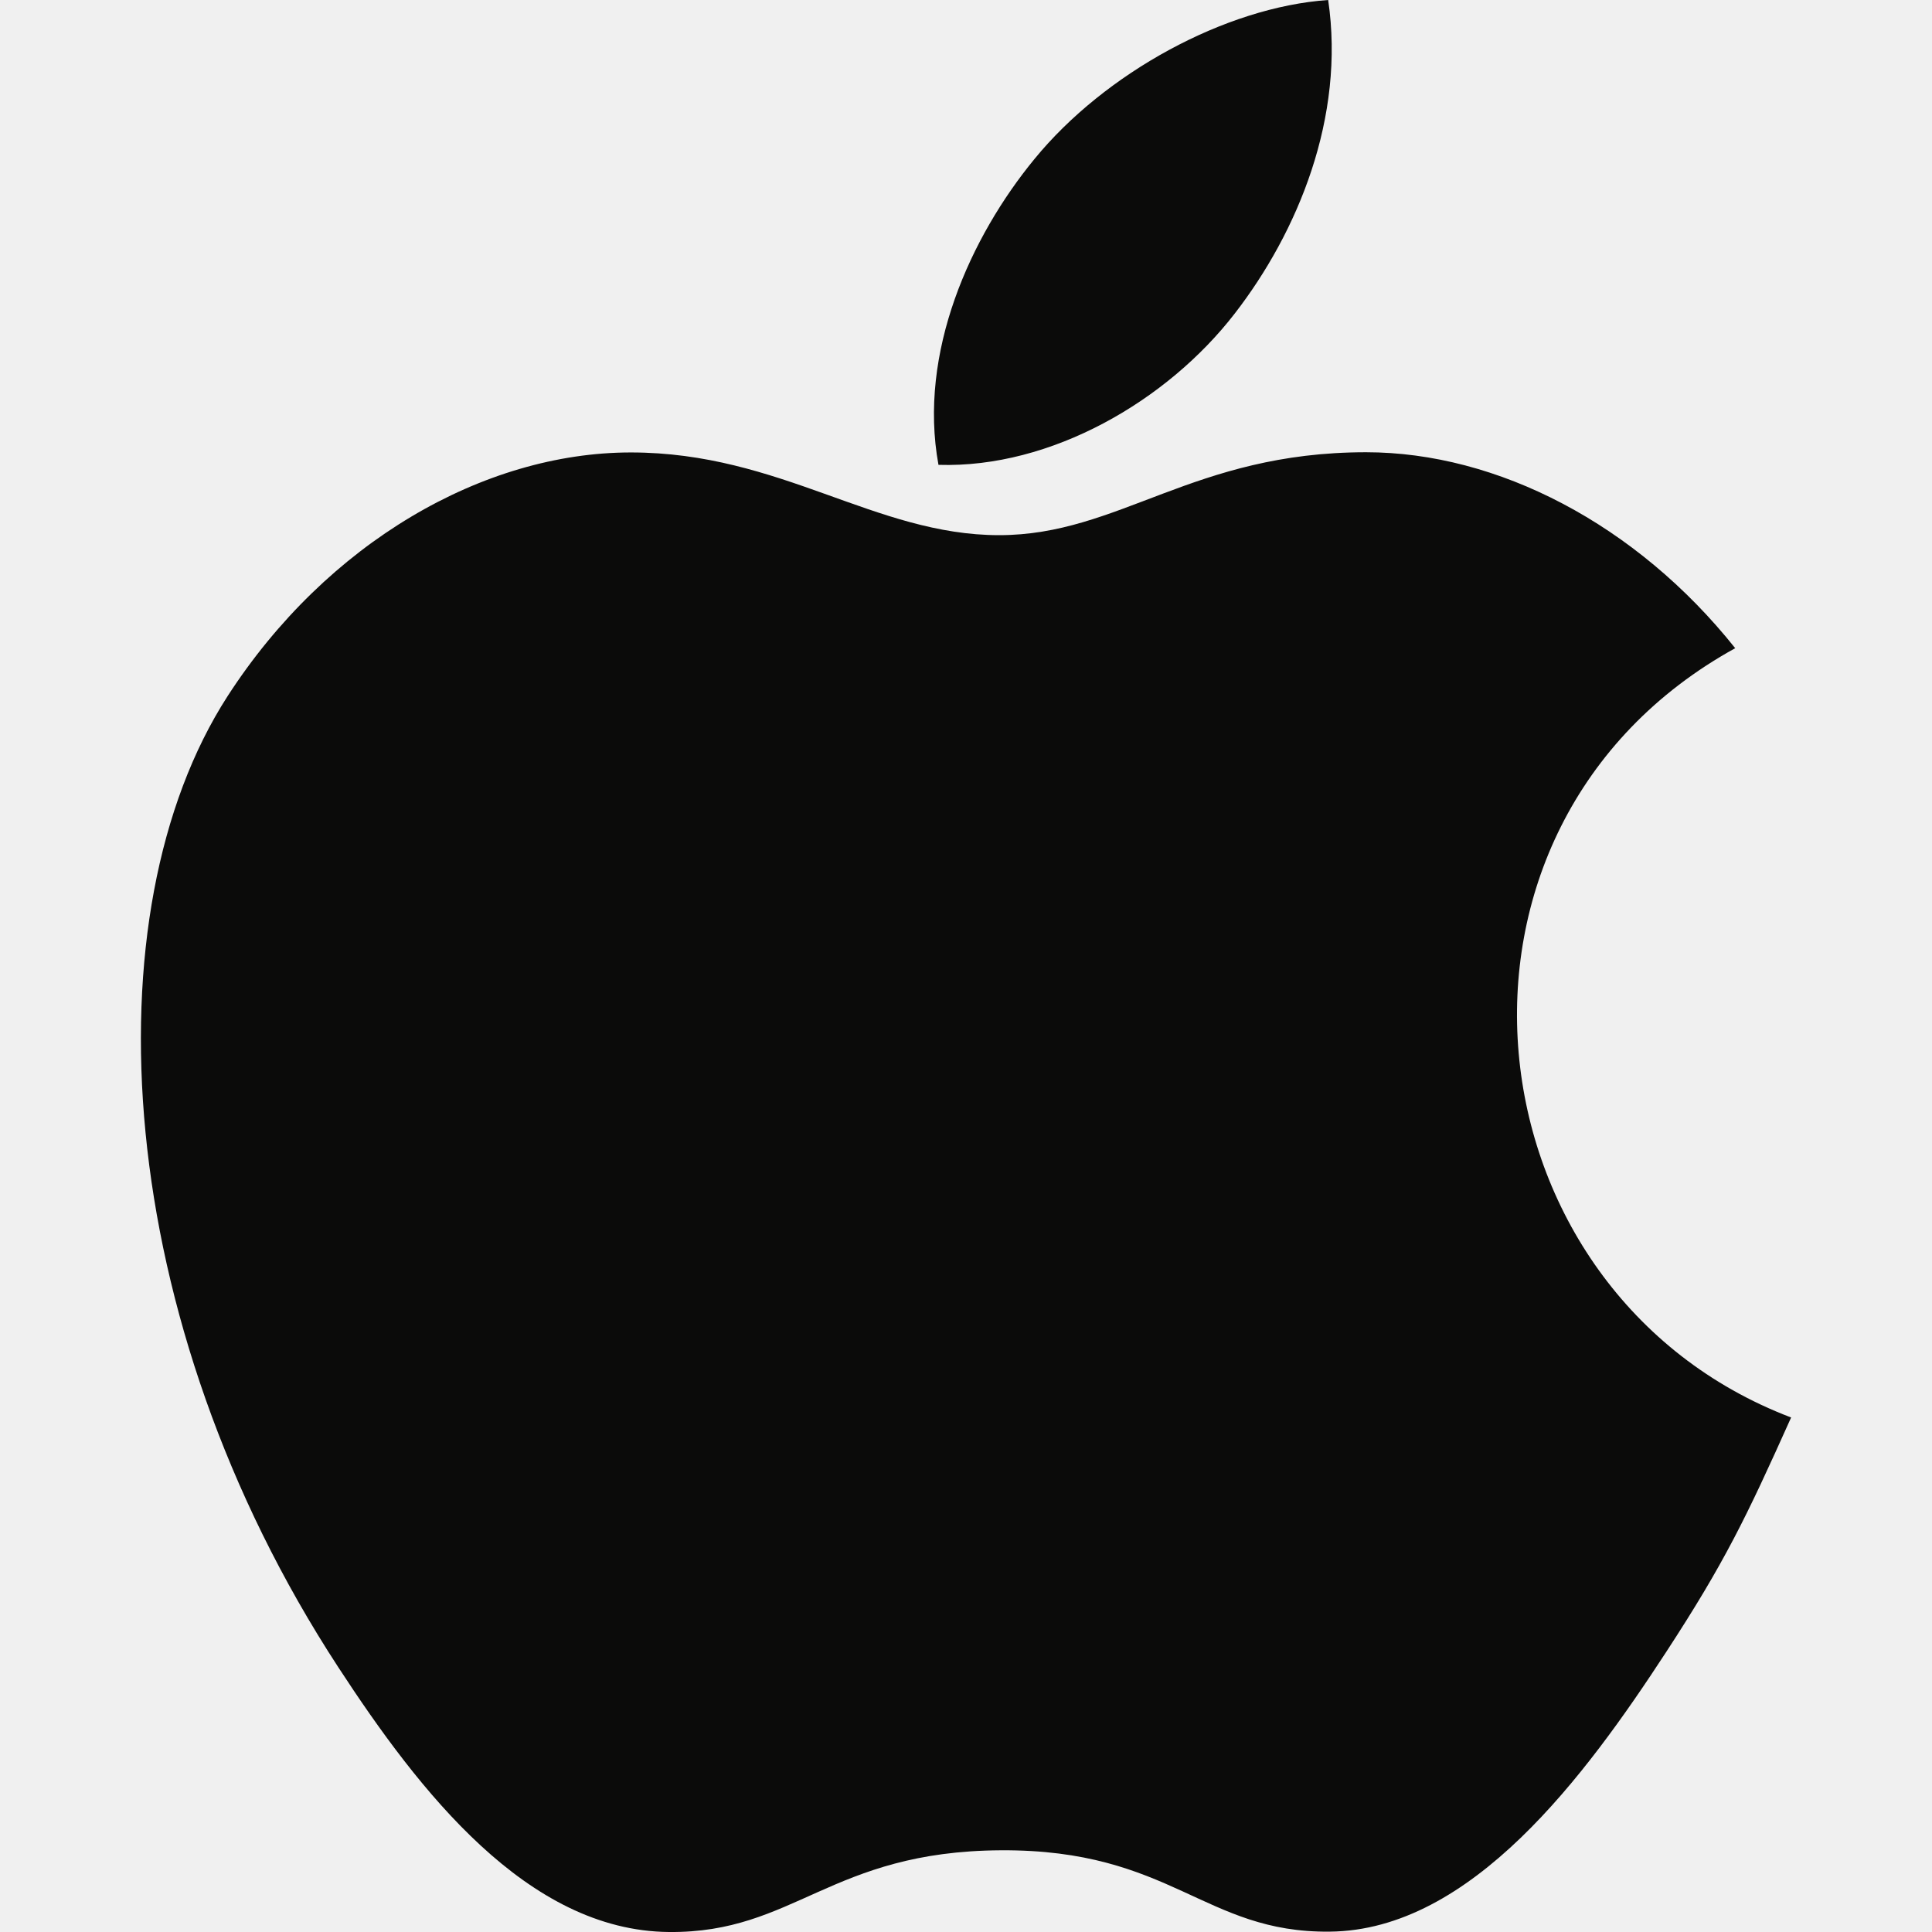
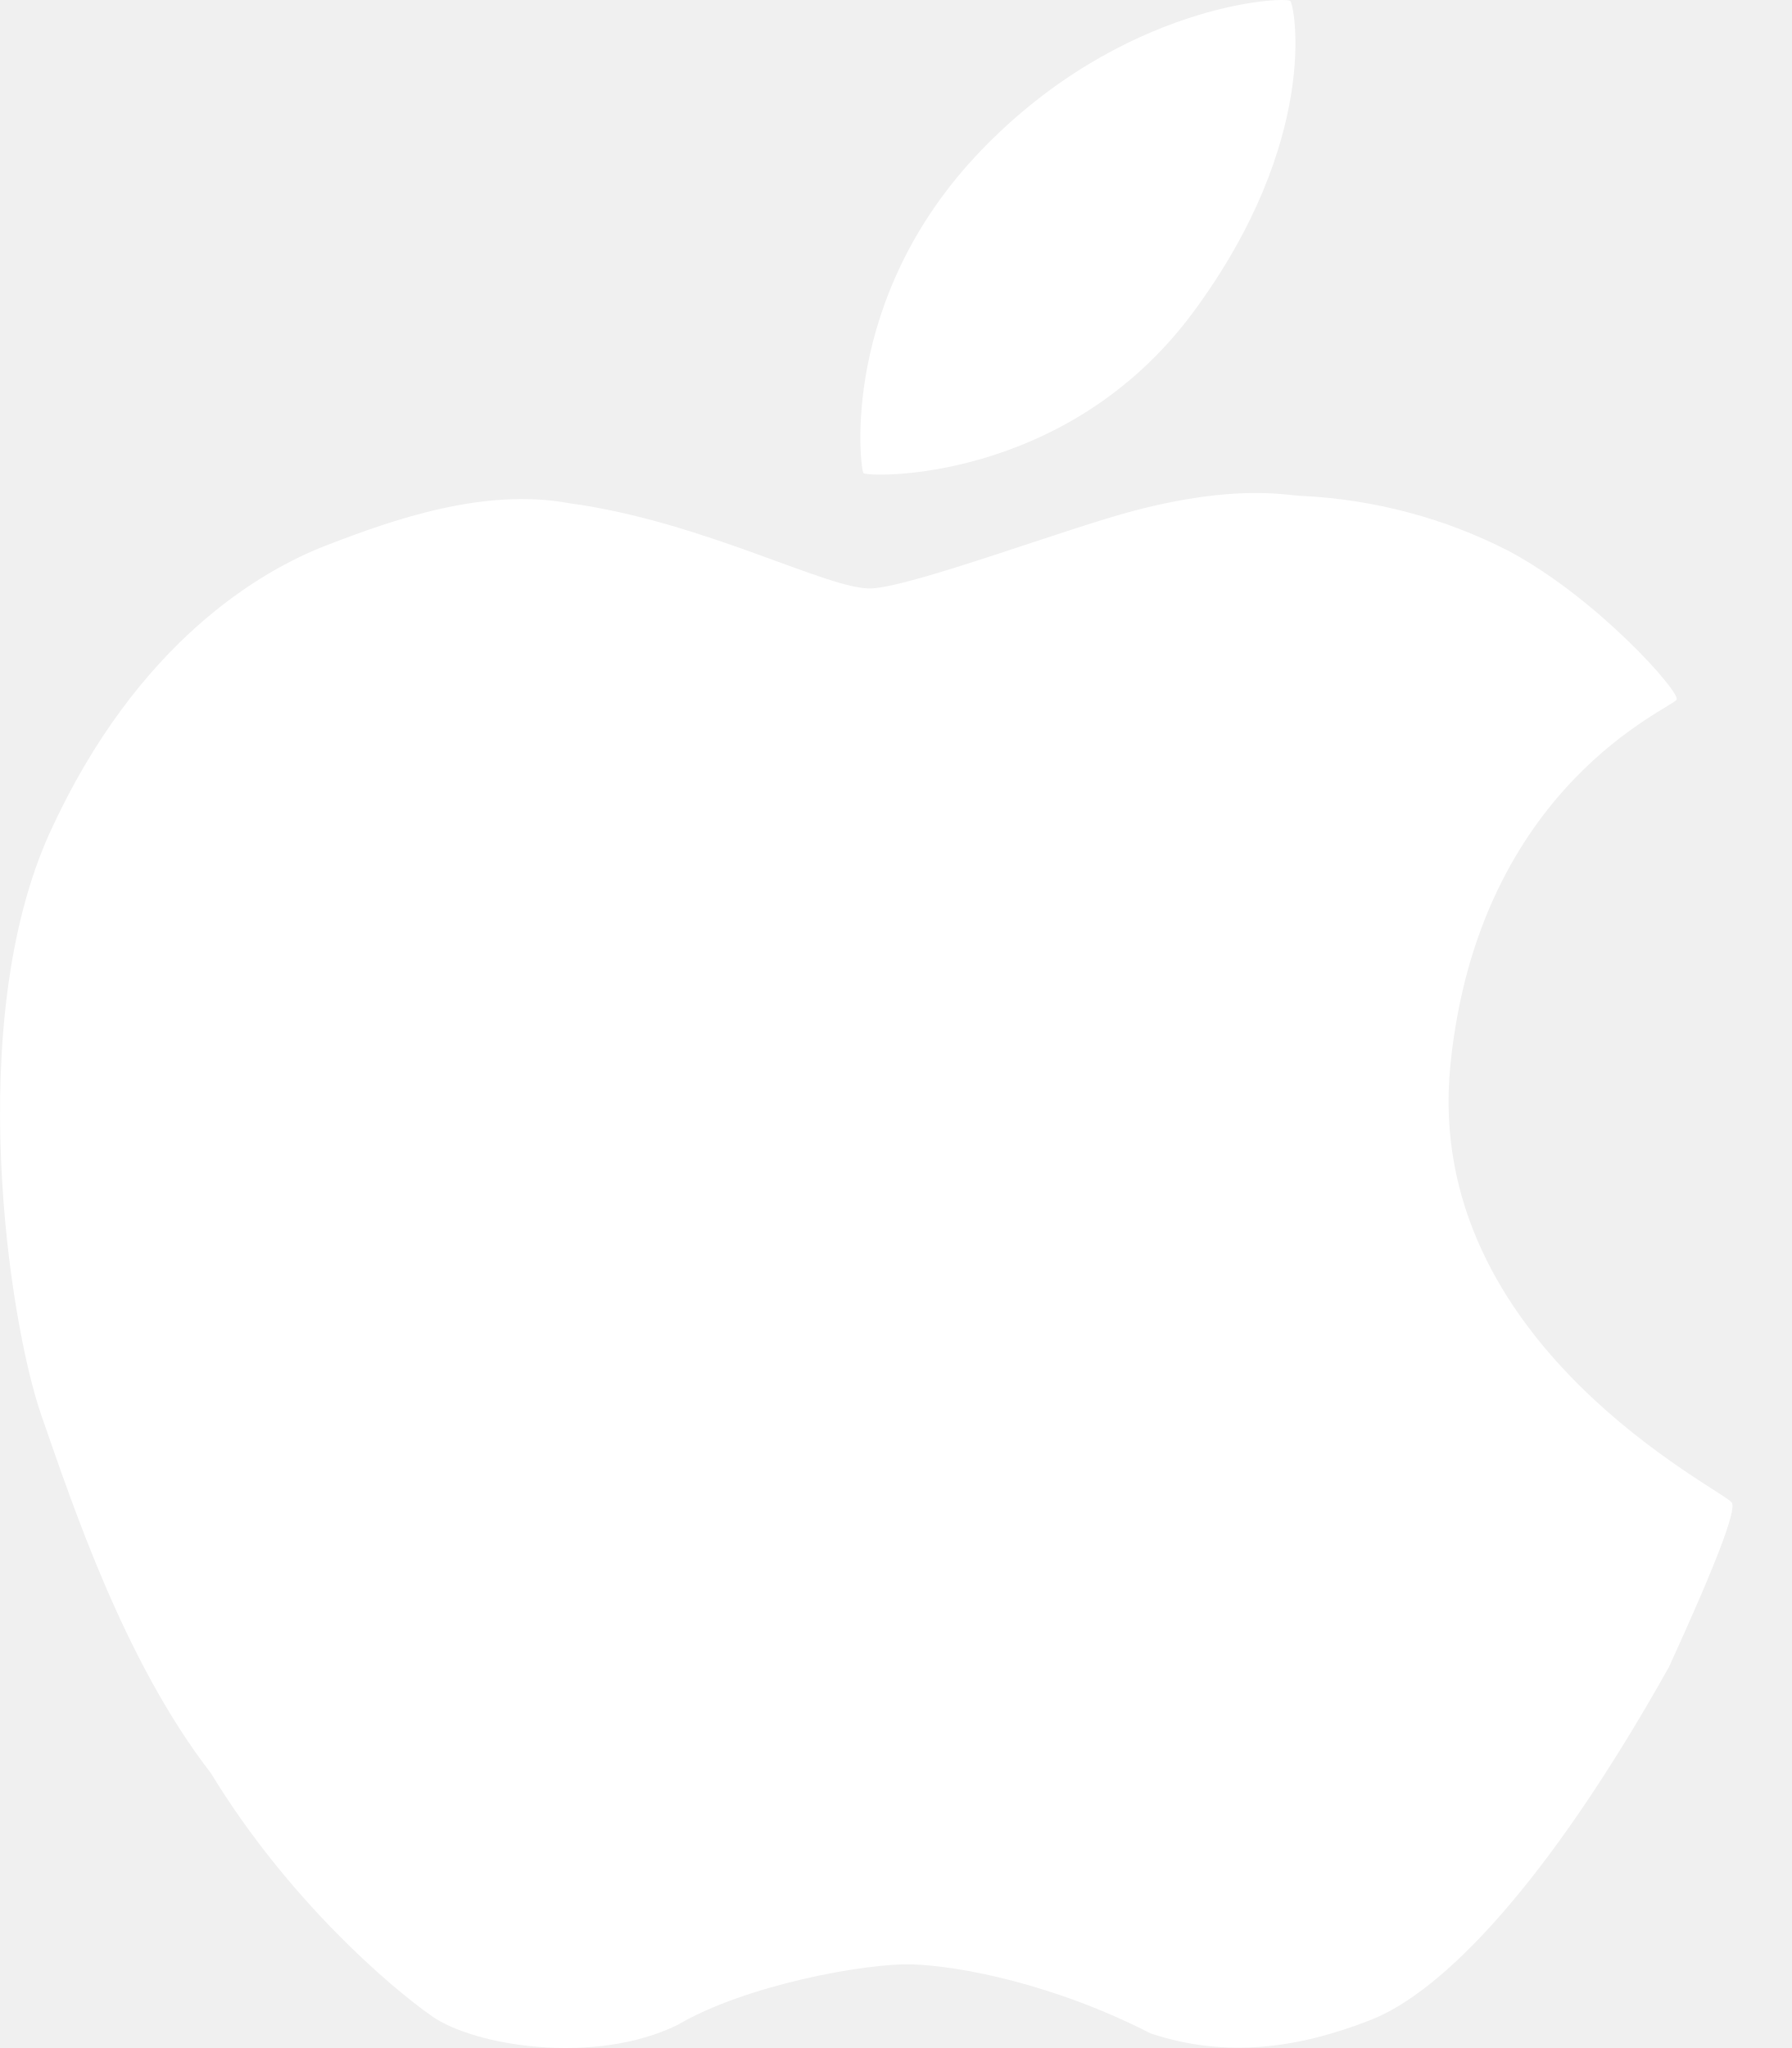
- <svg xmlns="http://www.w3.org/2000/svg" width="800px" height="800px" viewBox="-3.5 0 48 48" version="1.1">
-   <defs>
- 
- </defs>
-   <g id="Icons" stroke="none" stroke-width="1" fill="none" fill-rule="evenodd">
-     <g id="Color-" transform="translate(-204, -560)" fill="#0B0B0A">
-       <path d="M231.175,567.792 C232.74,565.772 233.927,562.915 233.498,560 C230.939,560.178 227.948,561.815 226.203,563.948 C224.613,565.882 223.305,568.758 223.816,571.549 C226.613,571.637 229.5,569.96 231.175,567.792 L231.175,567.792 Z M245,595.217 C243.881,597.712 243.342,598.827 241.9,601.037 C239.888,604.122 237.052,607.963 233.534,607.991 C230.412,608.025 229.606,605.945 225.367,605.97 C221.128,605.993 220.245,608.031 217.117,608 C213.601,607.969 210.914,604.503 208.902,601.418 C203.275,592.798 202.683,582.68 206.153,577.298 C208.622,573.477 212.516,571.241 216.174,571.241 C219.897,571.241 222.239,573.296 225.323,573.296 C228.313,573.296 230.134,571.236 234.44,571.236 C237.7,571.236 241.154,573.022 243.611,576.104 C235.554,580.547 236.859,592.121 245,595.217 L245,595.217 Z" id="Apple">
- 
- </path>
-     </g>
-   </g>
+ <svg xmlns="http://www.w3.org/2000/svg" width="14" height="16" viewBox="0 0 14 16" fill="none">
+   <path d="M10.083 0.008C10.048 -0.03 8.772 0.023 7.662 1.18C6.552 2.336 6.722 3.662 6.747 3.696C6.772 3.73 8.33 3.783 9.325 2.438C10.319 1.093 10.118 0.047 10.083 0.008ZM13.534 11.741C13.484 11.645 11.113 10.507 11.334 8.319C11.555 6.13 13.078 5.53 13.102 5.465C13.126 5.4 12.48 4.675 11.796 4.308C11.294 4.049 10.738 3.901 10.168 3.874C10.056 3.871 9.665 3.779 8.862 3.99C8.333 4.129 7.141 4.579 6.813 4.597C6.484 4.615 5.505 4.075 4.452 3.932C3.778 3.807 3.064 4.063 2.552 4.26C2.042 4.456 1.072 5.014 0.393 6.497C-0.286 7.979 0.069 10.327 0.323 11.057C0.577 11.786 0.974 12.981 1.648 13.853C2.248 14.837 3.044 15.52 3.376 15.752C3.708 15.984 4.646 16.138 5.296 15.819C5.818 15.511 6.762 15.334 7.135 15.347C7.506 15.36 8.24 15.501 8.991 15.886C9.585 16.083 10.148 16.001 10.711 15.781C11.274 15.56 12.09 14.722 13.042 13.023C13.403 12.233 13.568 11.806 13.534 11.741Z" fill="white" />
</svg>
